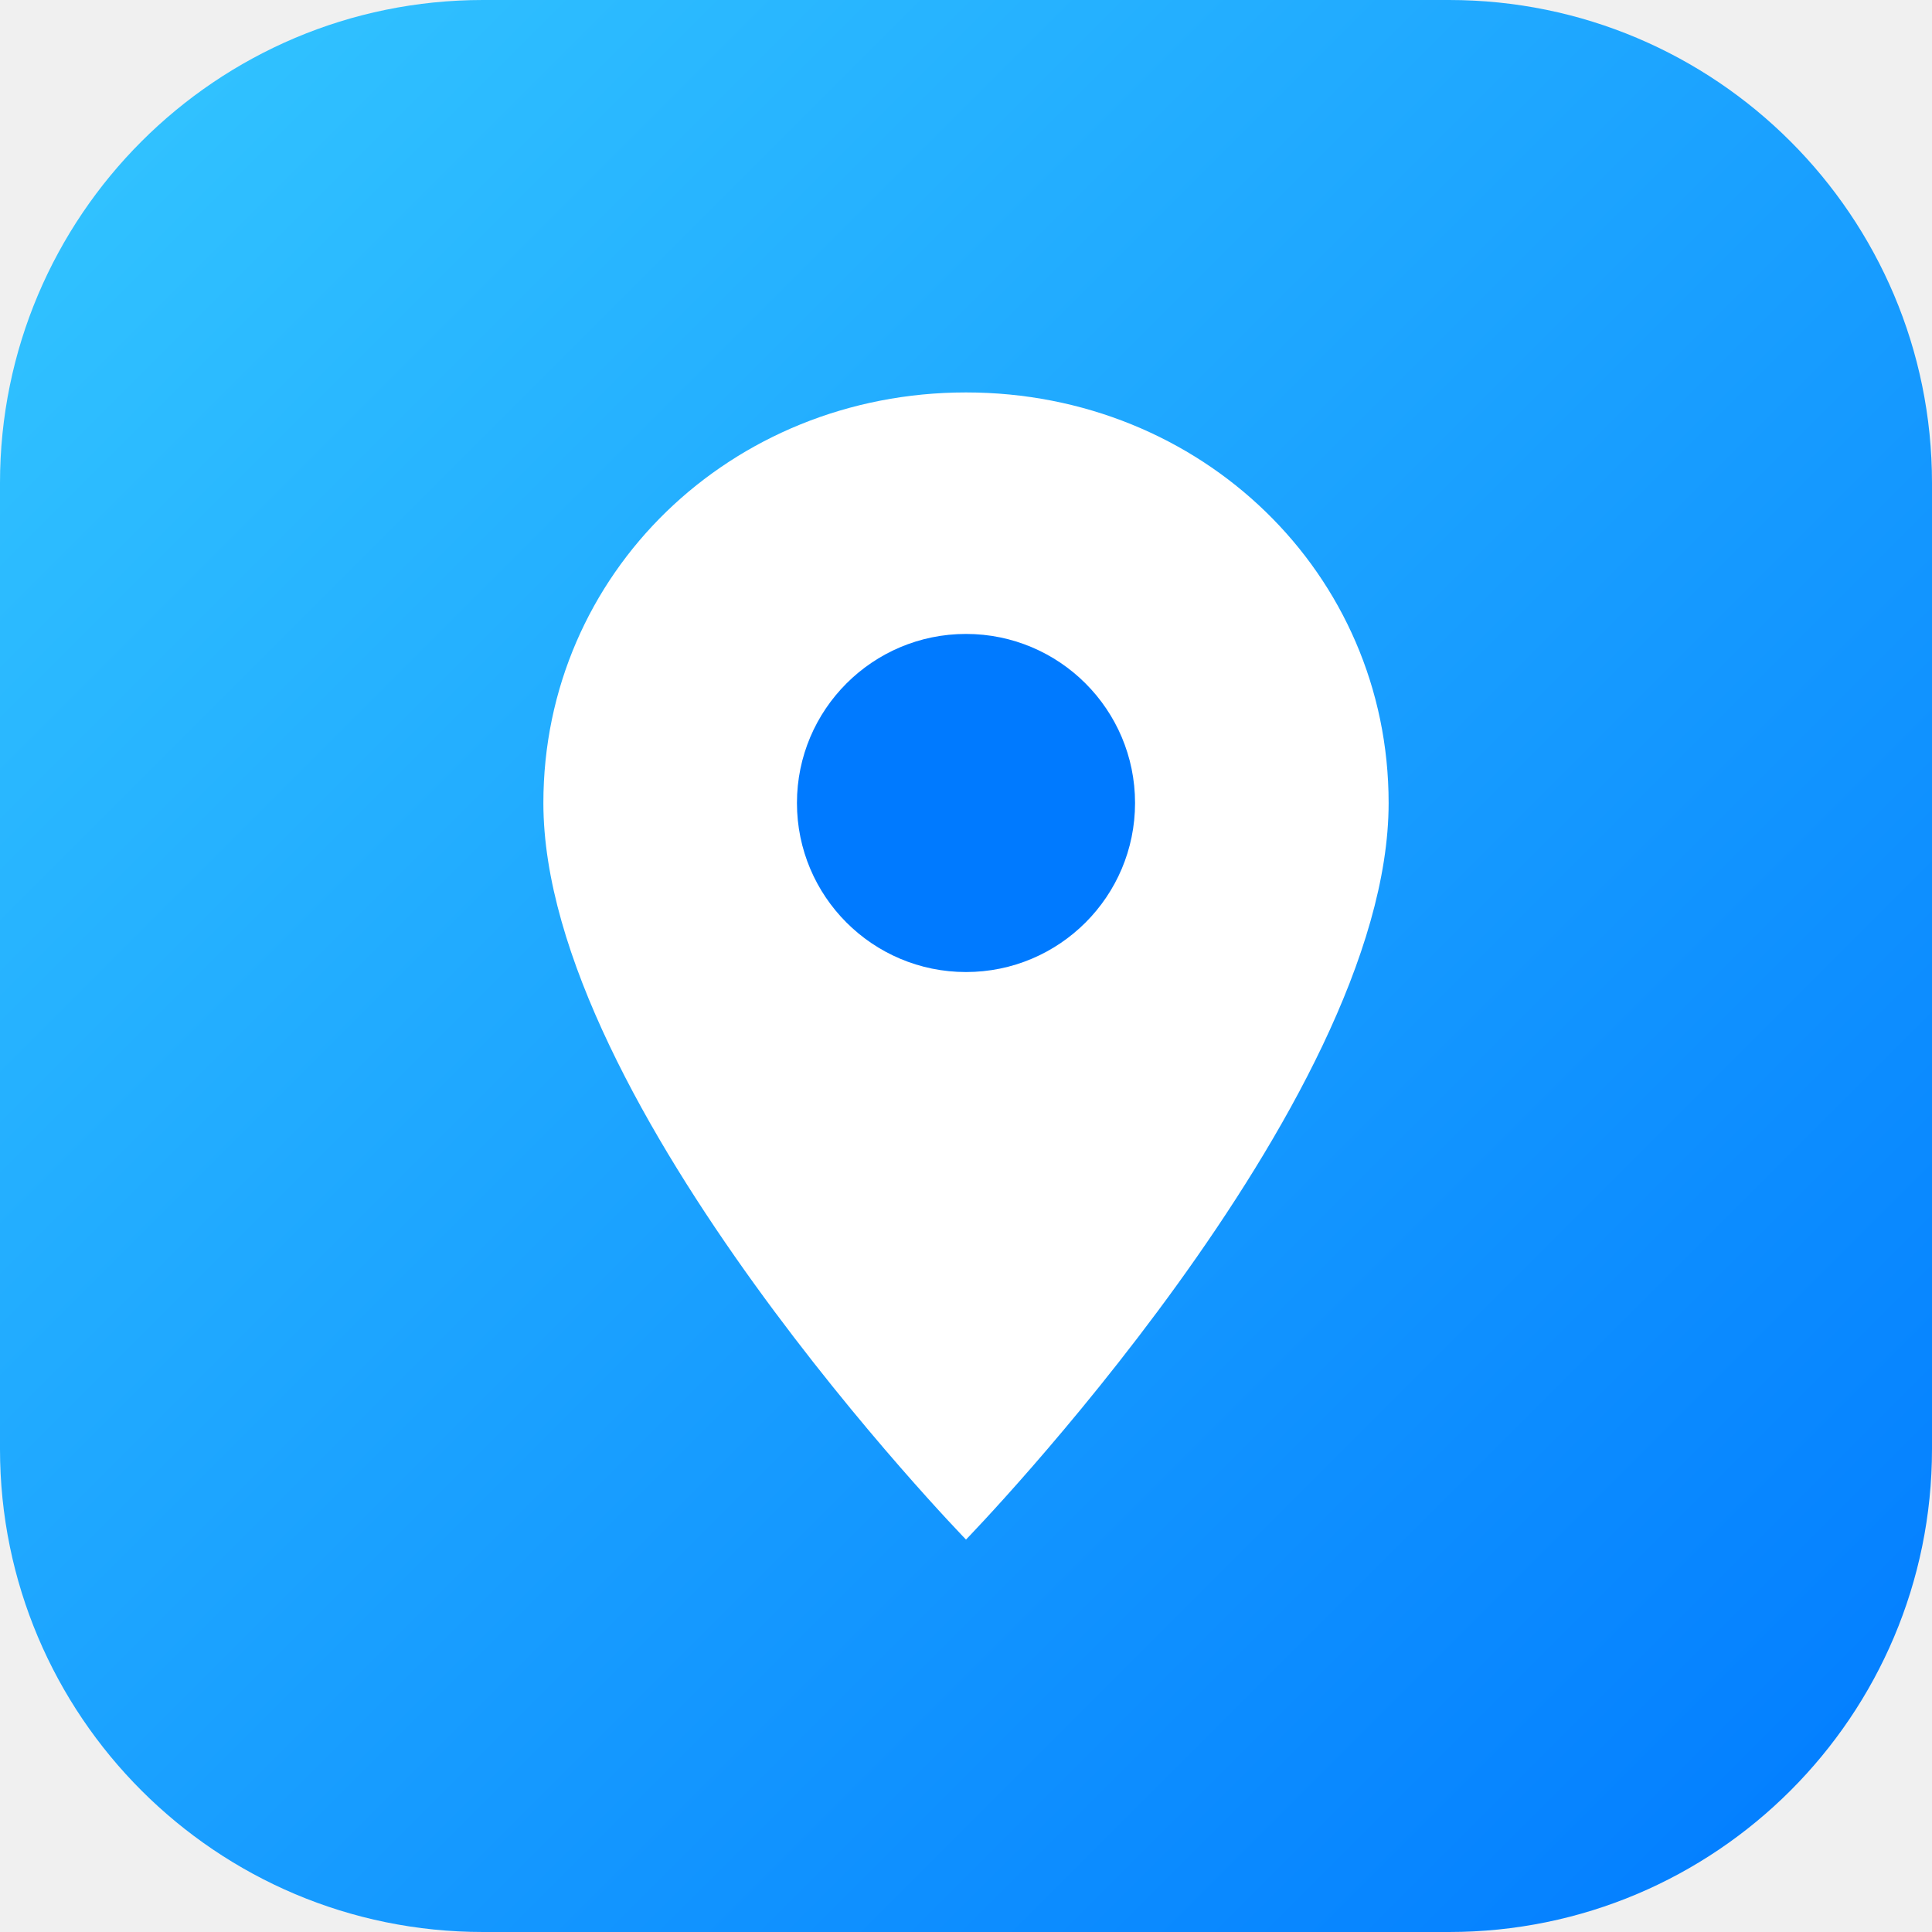
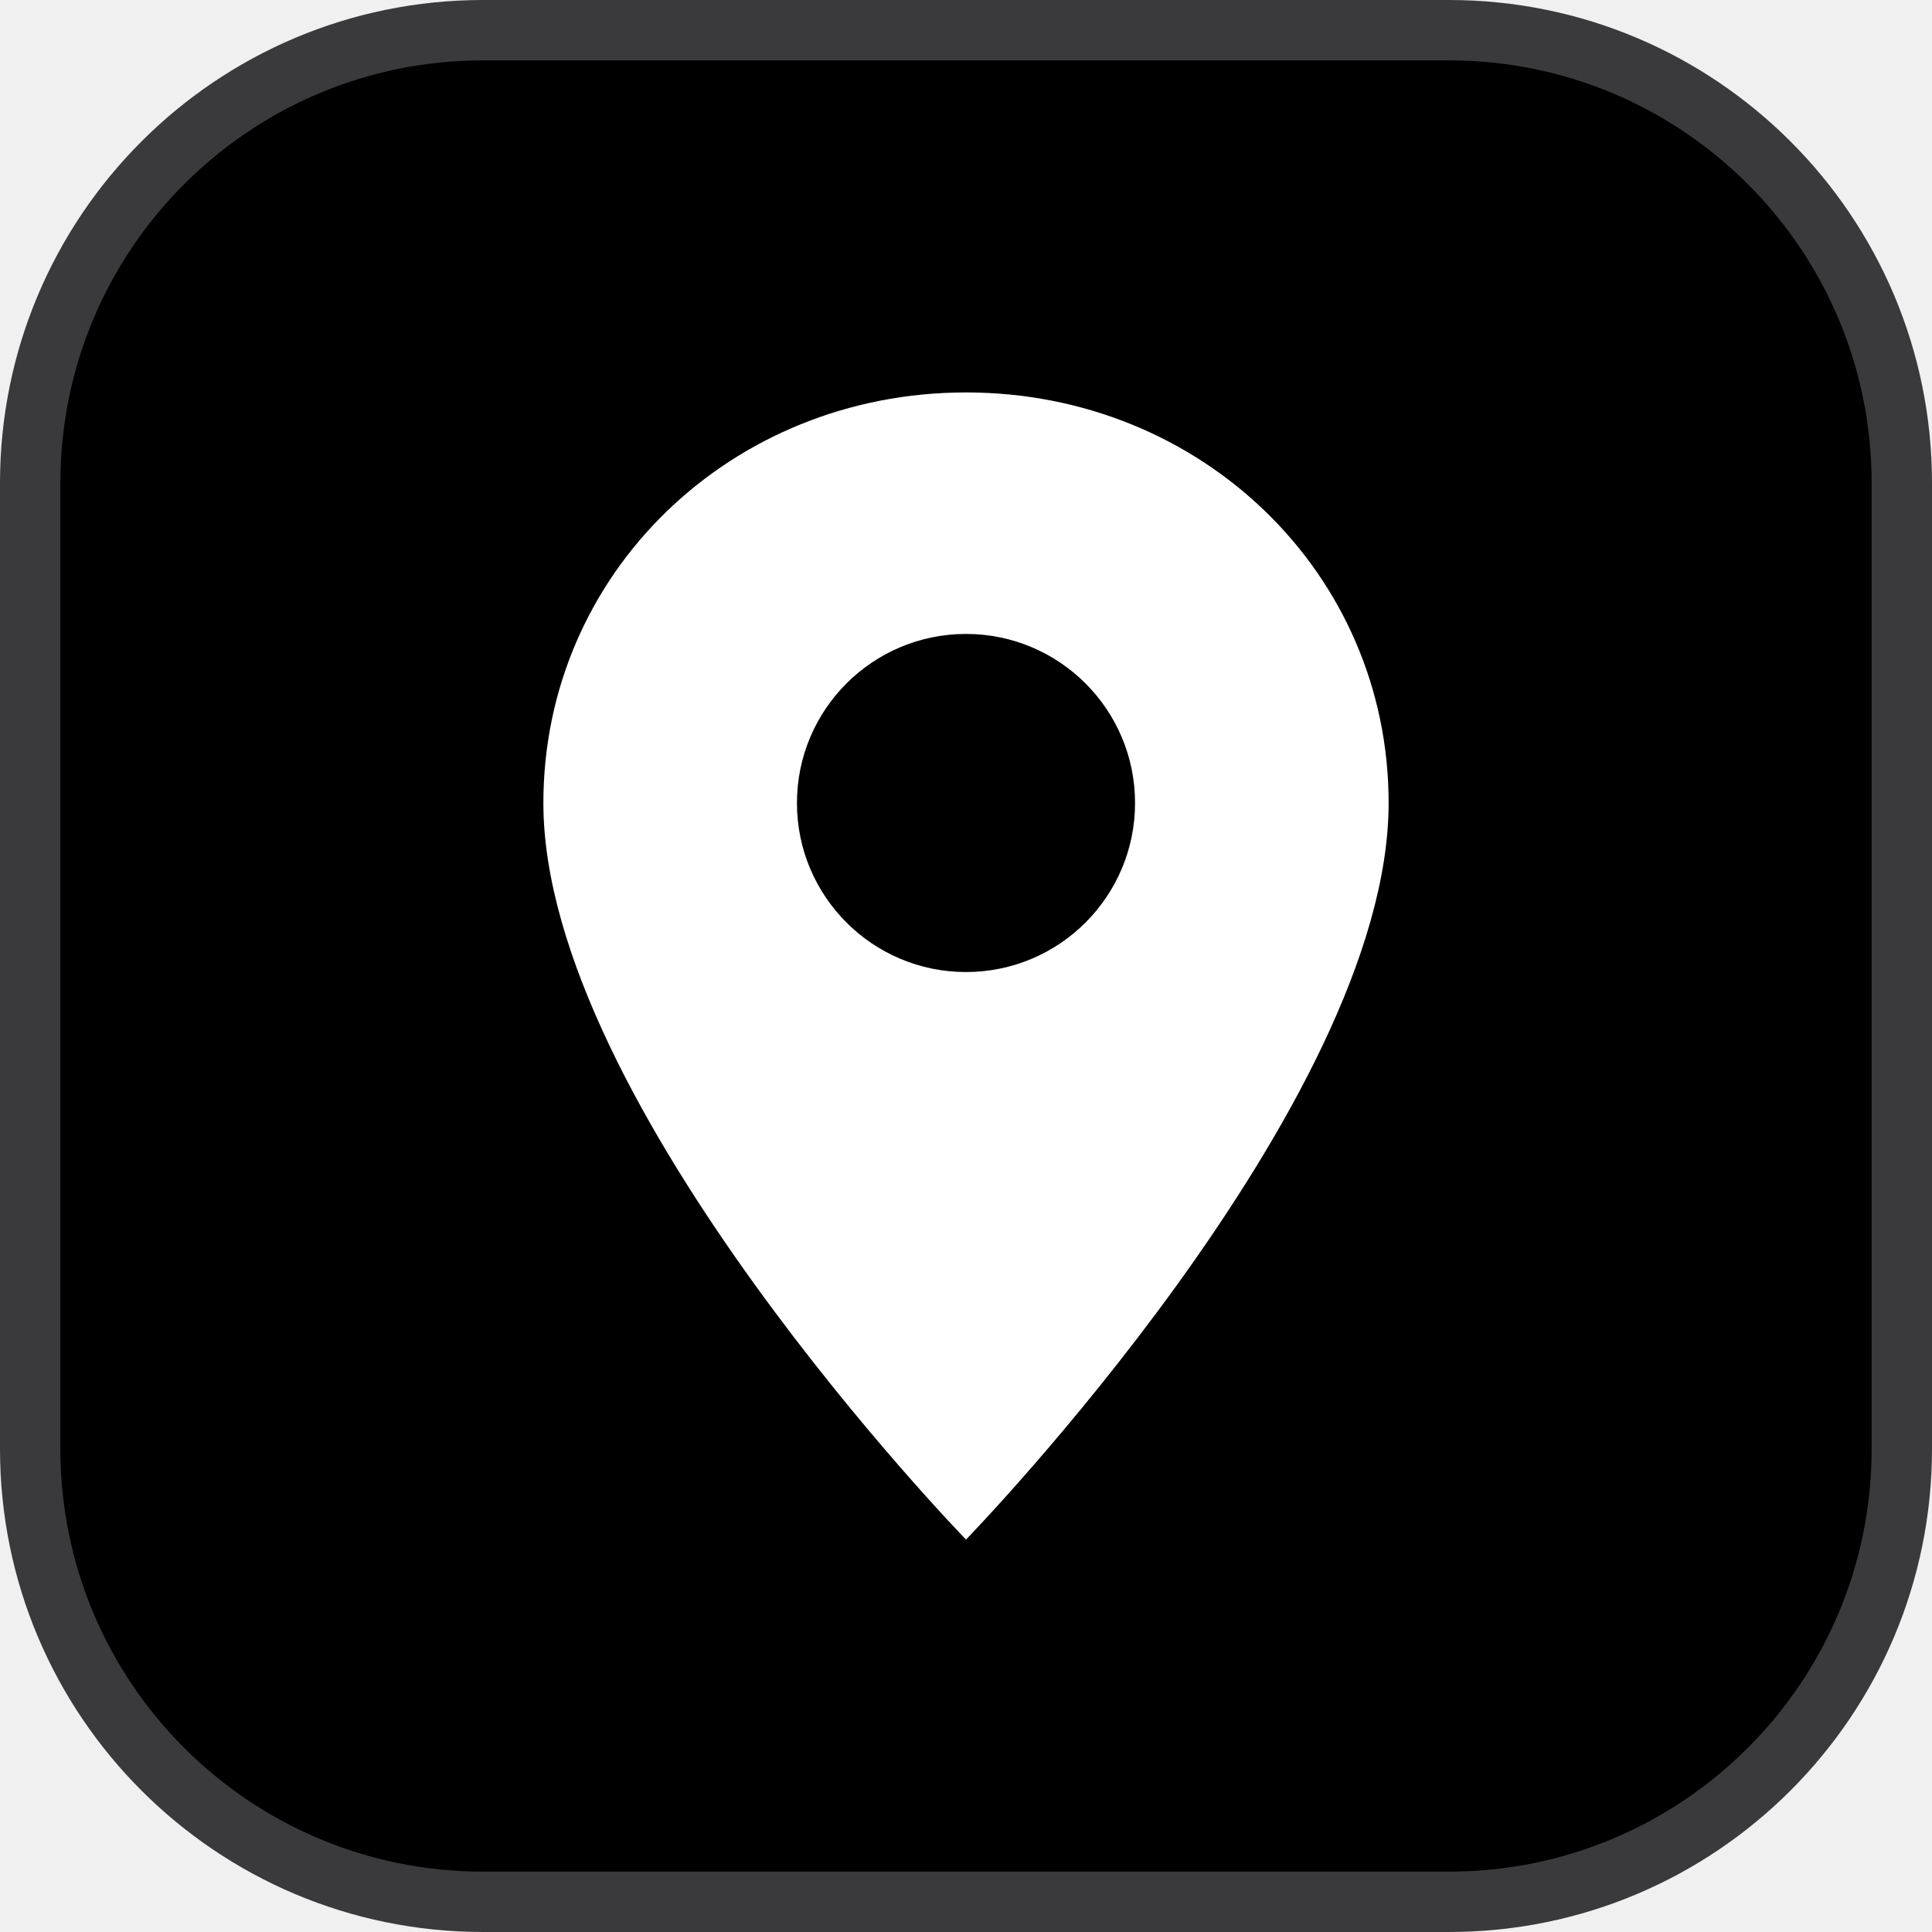
<svg xmlns="http://www.w3.org/2000/svg" viewBox="0 0 32 32">
-   <defs>
-     <linearGradient id="g" x1="0" y1="0" x2="1" y2="1">
-       <stop offset="0" stop-color="#34C7FF" />
-       <stop offset="1" stop-color="#007AFF" />
-     </linearGradient>
-   </defs>
-   <rect width="32" height="32" rx="8" fill="url(#g)" />
+   <rect x="0.5" y="0.5" width="31" height="31" rx="7.5" fill="#000" stroke="#3a3a3c" />
  <path d="M16 6.5c-3.9 0-7 3-7 6.8 0 5 7 12.2 7 12.2s7-7.2 7-12.2c0-3.8-3.1-6.8-7-6.8Z" fill="#fff" />
-   <circle cx="16" cy="13.3" r="2.8" fill="#007AFF" />
+   <circle cx="16" cy="13.3" r="2.8" fill="#000" />
</svg>
